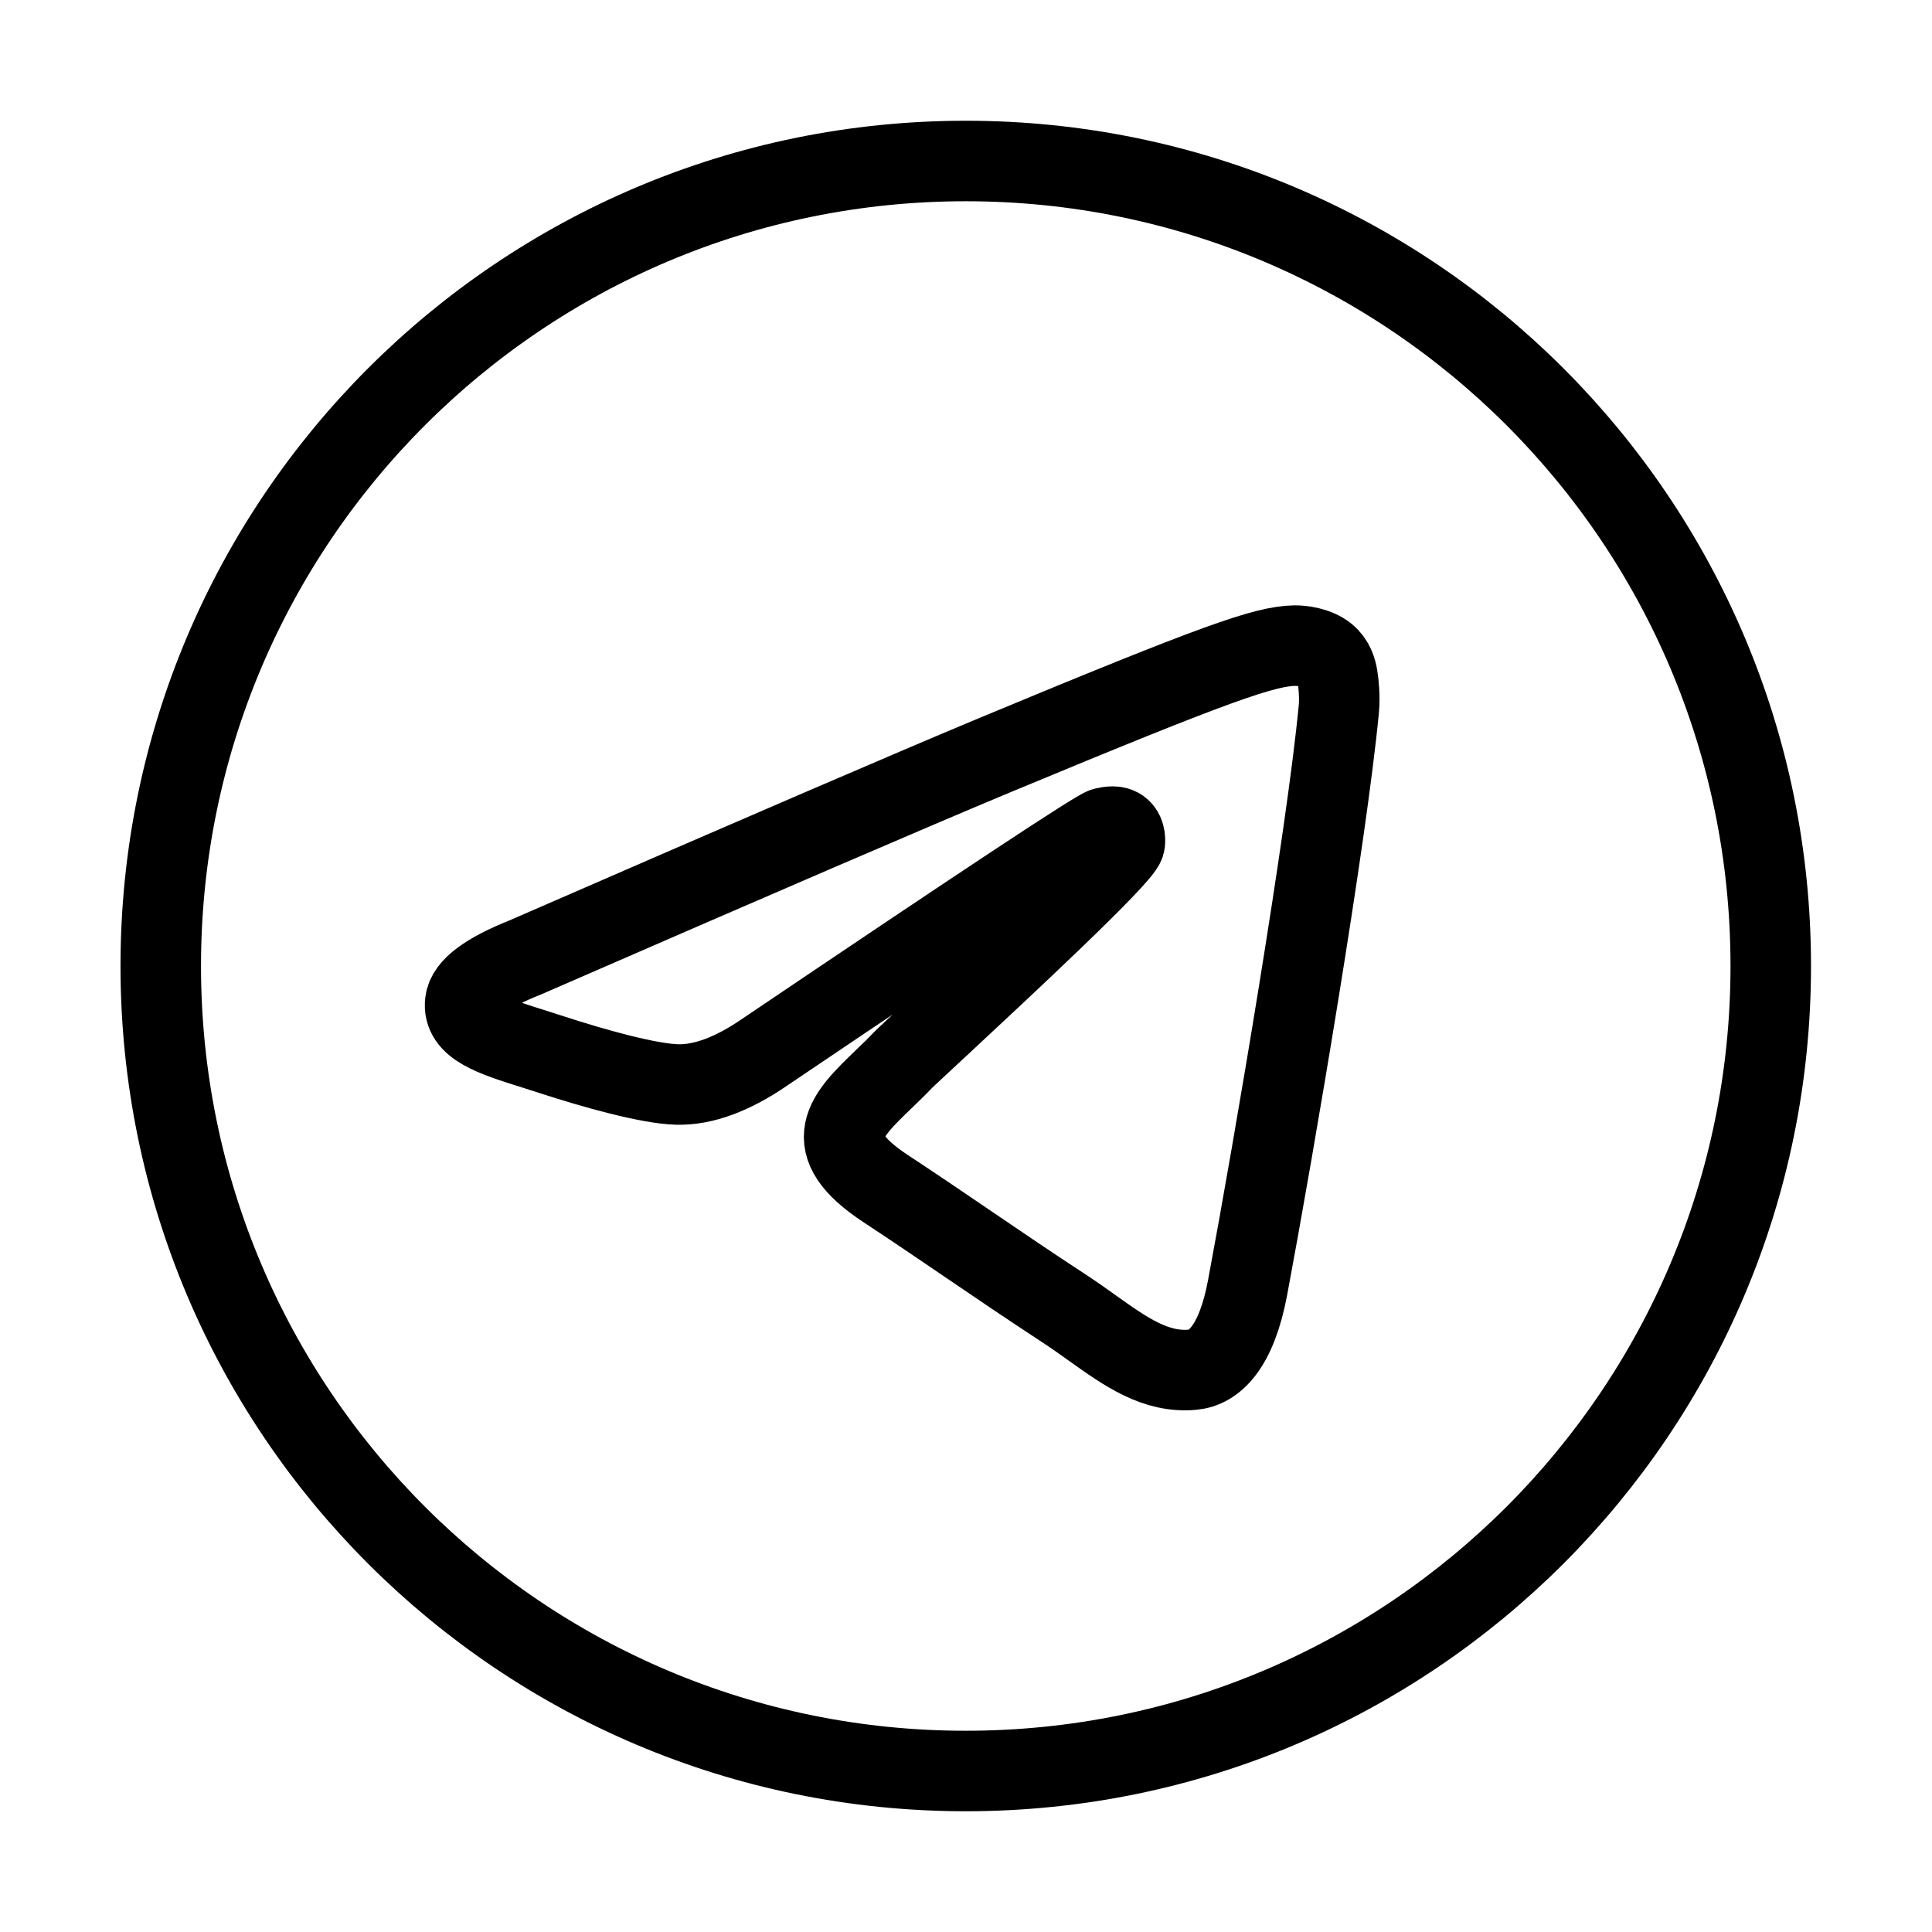
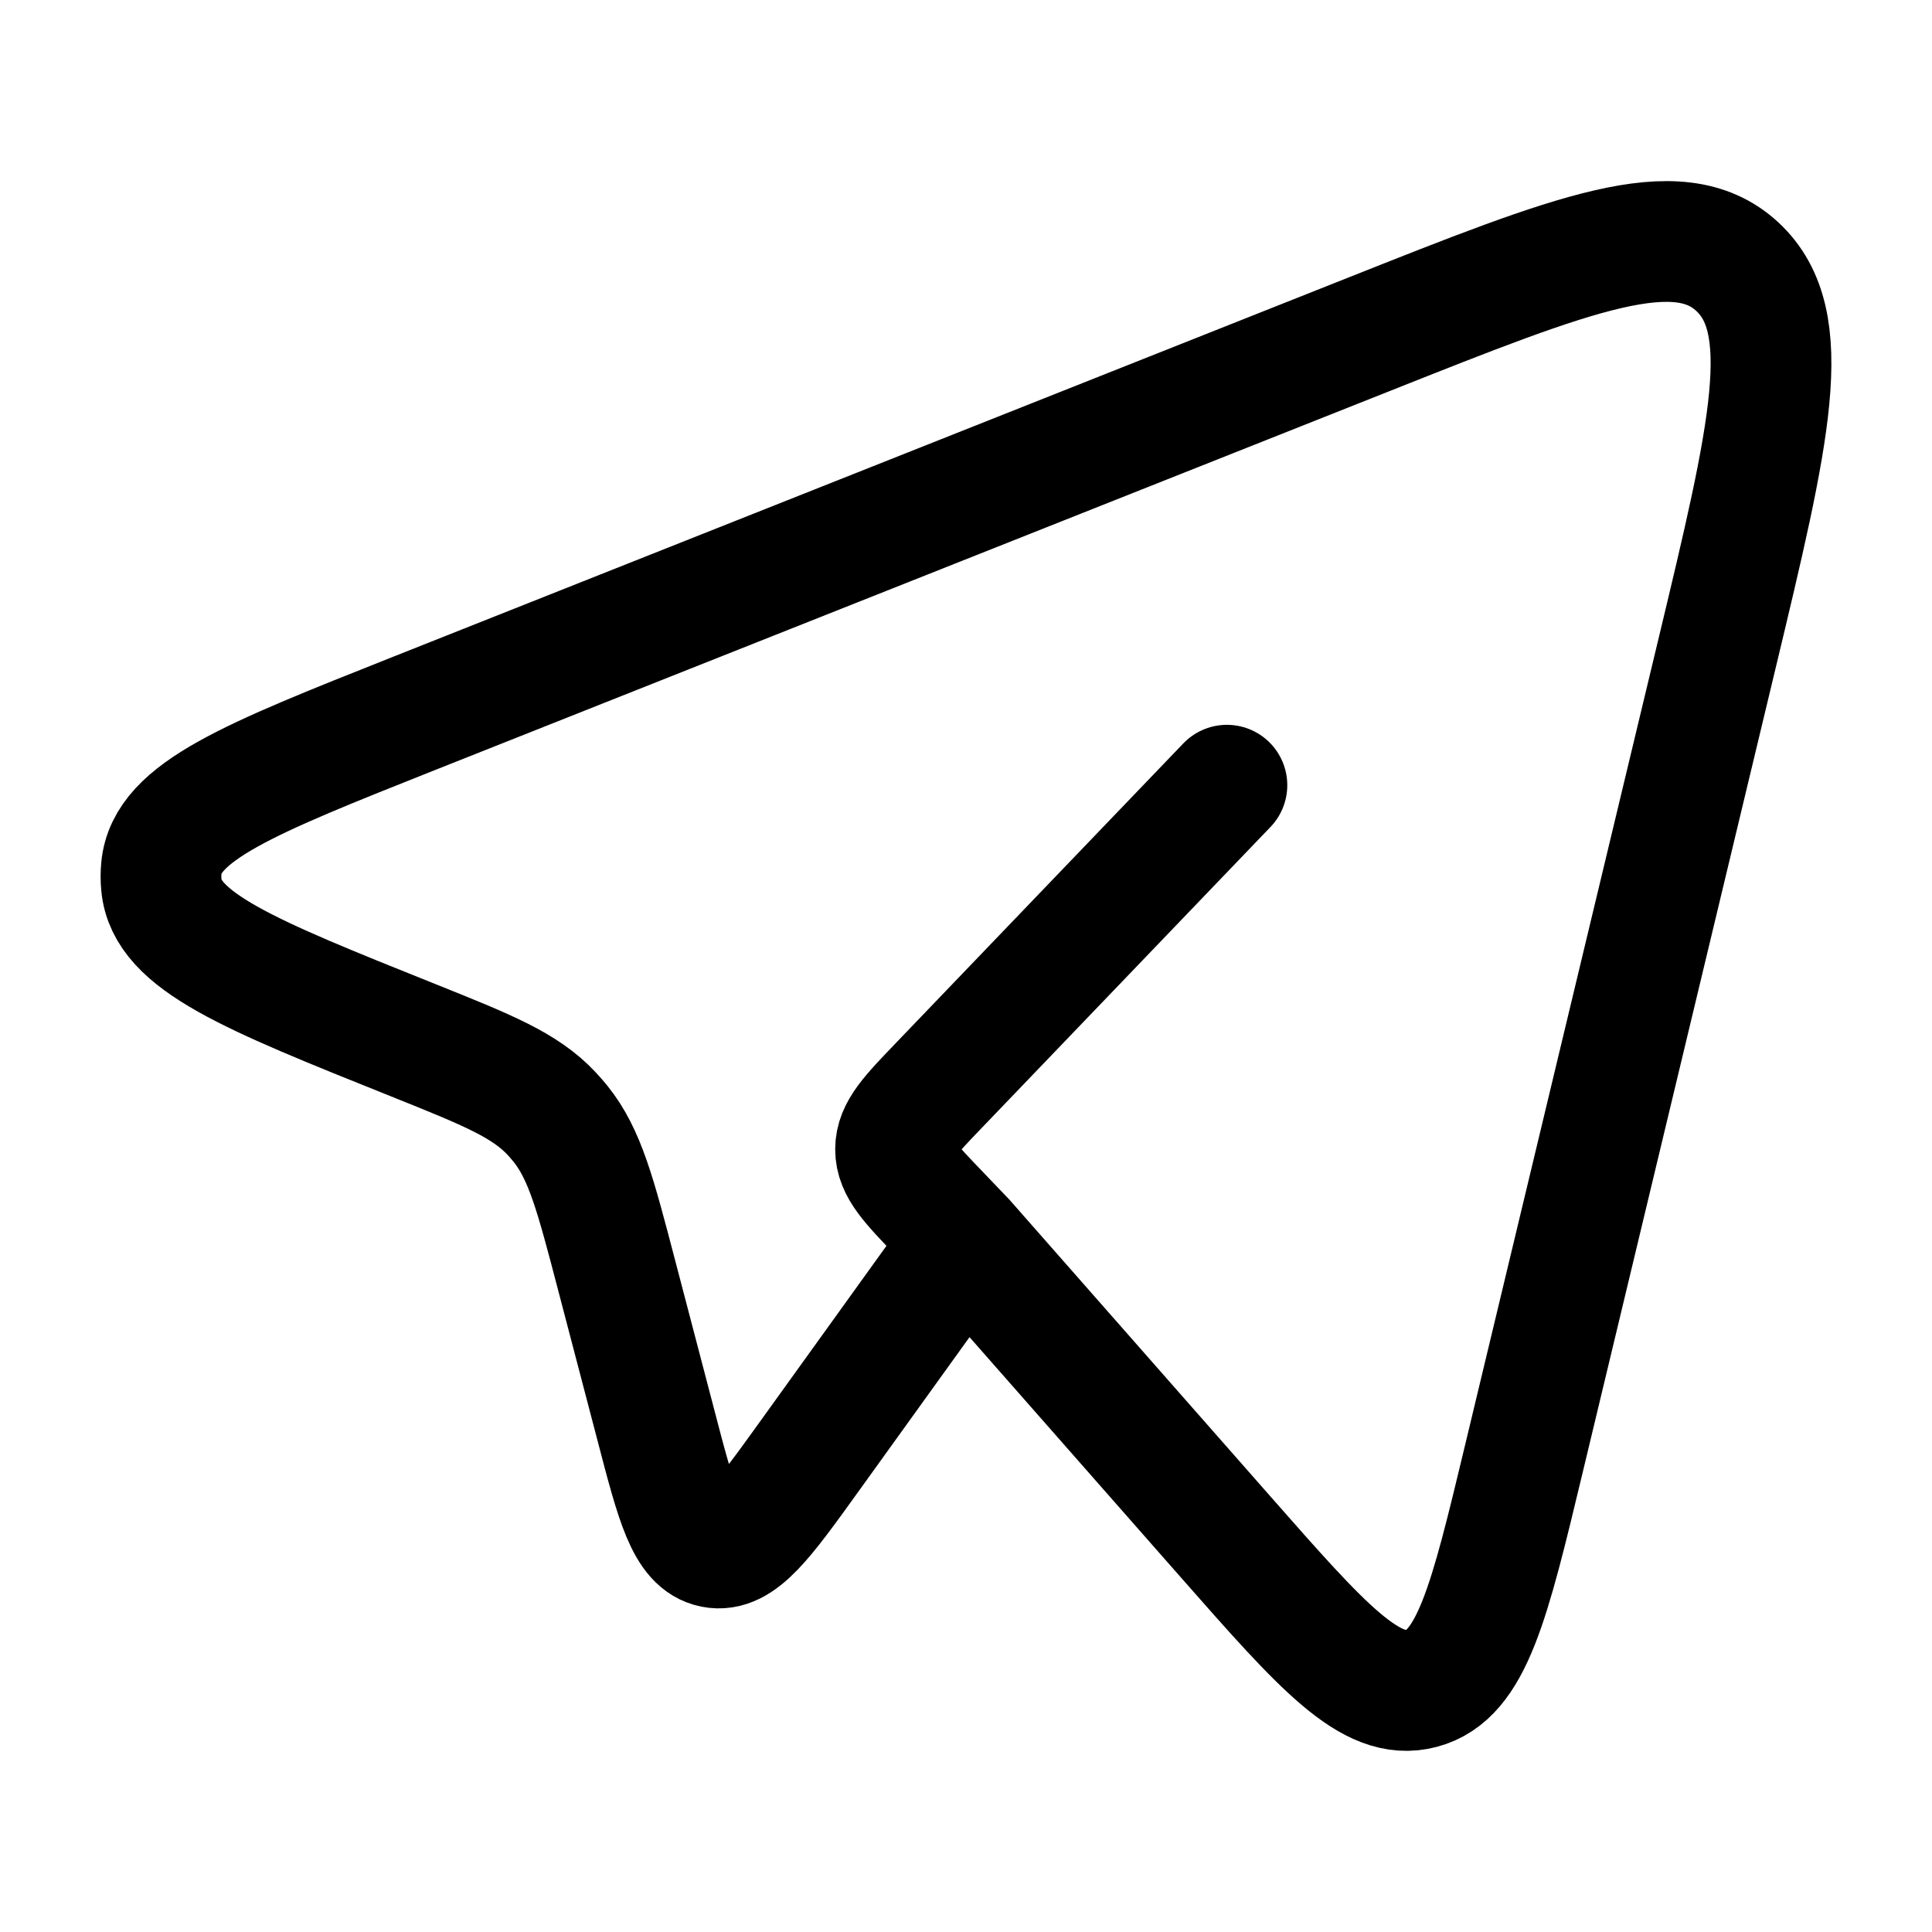
- <svg xmlns="http://www.w3.org/2000/svg" width="800px" height="800px" viewBox="0 0 24 24" fill="none">
-   <path fill-rule="evenodd" clip-rule="evenodd" d="M21.997 12C21.997 17.523 17.52 22 11.997 22C6.474 22 1.997 17.523 1.997 12C1.997 6.477 6.474 2 11.997 2C17.52 2 21.997 6.477 21.997 12ZM12.355 9.382C11.383 9.787 9.439 10.624 6.524 11.894C6.05 12.083 5.802 12.267 5.78 12.447C5.741 12.751 6.123 12.871 6.642 13.034C6.712 13.056 6.785 13.079 6.86 13.104C7.371 13.27 8.058 13.464 8.415 13.472C8.739 13.479 9.1 13.345 9.499 13.071C12.223 11.232 13.629 10.303 13.717 10.283C13.78 10.269 13.866 10.251 13.924 10.303C13.983 10.355 13.977 10.454 13.971 10.48C13.933 10.641 12.437 12.032 11.663 12.752C11.422 12.976 11.25 13.135 11.215 13.171C11.137 13.253 11.057 13.33 10.98 13.404C10.506 13.861 10.15 14.204 11 14.764C11.408 15.033 11.735 15.256 12.061 15.478C12.417 15.72 12.772 15.962 13.232 16.263C13.349 16.34 13.46 16.419 13.569 16.497C13.984 16.793 14.356 17.058 14.816 17.015C15.083 16.991 15.359 16.74 15.499 15.99C15.831 14.219 16.482 10.382 16.632 8.801C16.645 8.662 16.629 8.485 16.615 8.407C16.602 8.329 16.574 8.218 16.473 8.136C16.353 8.039 16.168 8.019 16.086 8.02C15.71 8.027 15.132 8.227 12.355 9.382Z" stroke="#000000" stroke-linejoin="round" />
+ <svg xmlns="http://www.w3.org/2000/svg" viewBox="0 0 24 24" width="24" height="24" color="#000000" fill="none">
+   <path d="M11.985 15.408L15.227 19.094C16.428 20.459 17.028 21.142 17.657 20.975C18.285 20.809 18.501 19.911 18.932 18.114L21.323 8.146C21.987 5.378 22.319 3.995 21.581 3.312C20.843 2.629 19.564 3.137 17.006 4.153L5.139 8.864C3.093 9.677 2.07 10.083 2.005 10.781C1.998 10.852 1.998 10.924 2.005 10.995C2.068 11.694 3.089 12.103 5.133 12.922C6.058 13.293 6.521 13.479 6.853 13.834C6.891 13.874 6.926 13.916 6.961 13.958C7.267 14.338 7.397 14.837 7.658 15.834L8.147 17.701C8.4 18.672 8.527 19.157 8.86 19.223C9.193 19.289 9.482 18.887 10.061 18.082L11.985 15.408ZM11.985 15.408L11.668 15.077C11.306 14.7 11.125 14.512 11.125 14.277C11.125 14.043 11.306 13.855 11.668 13.478L15.241 9.754" stroke="currentColor" stroke-width="1.5" stroke-linecap="round" stroke-linejoin="round" />
</svg>
